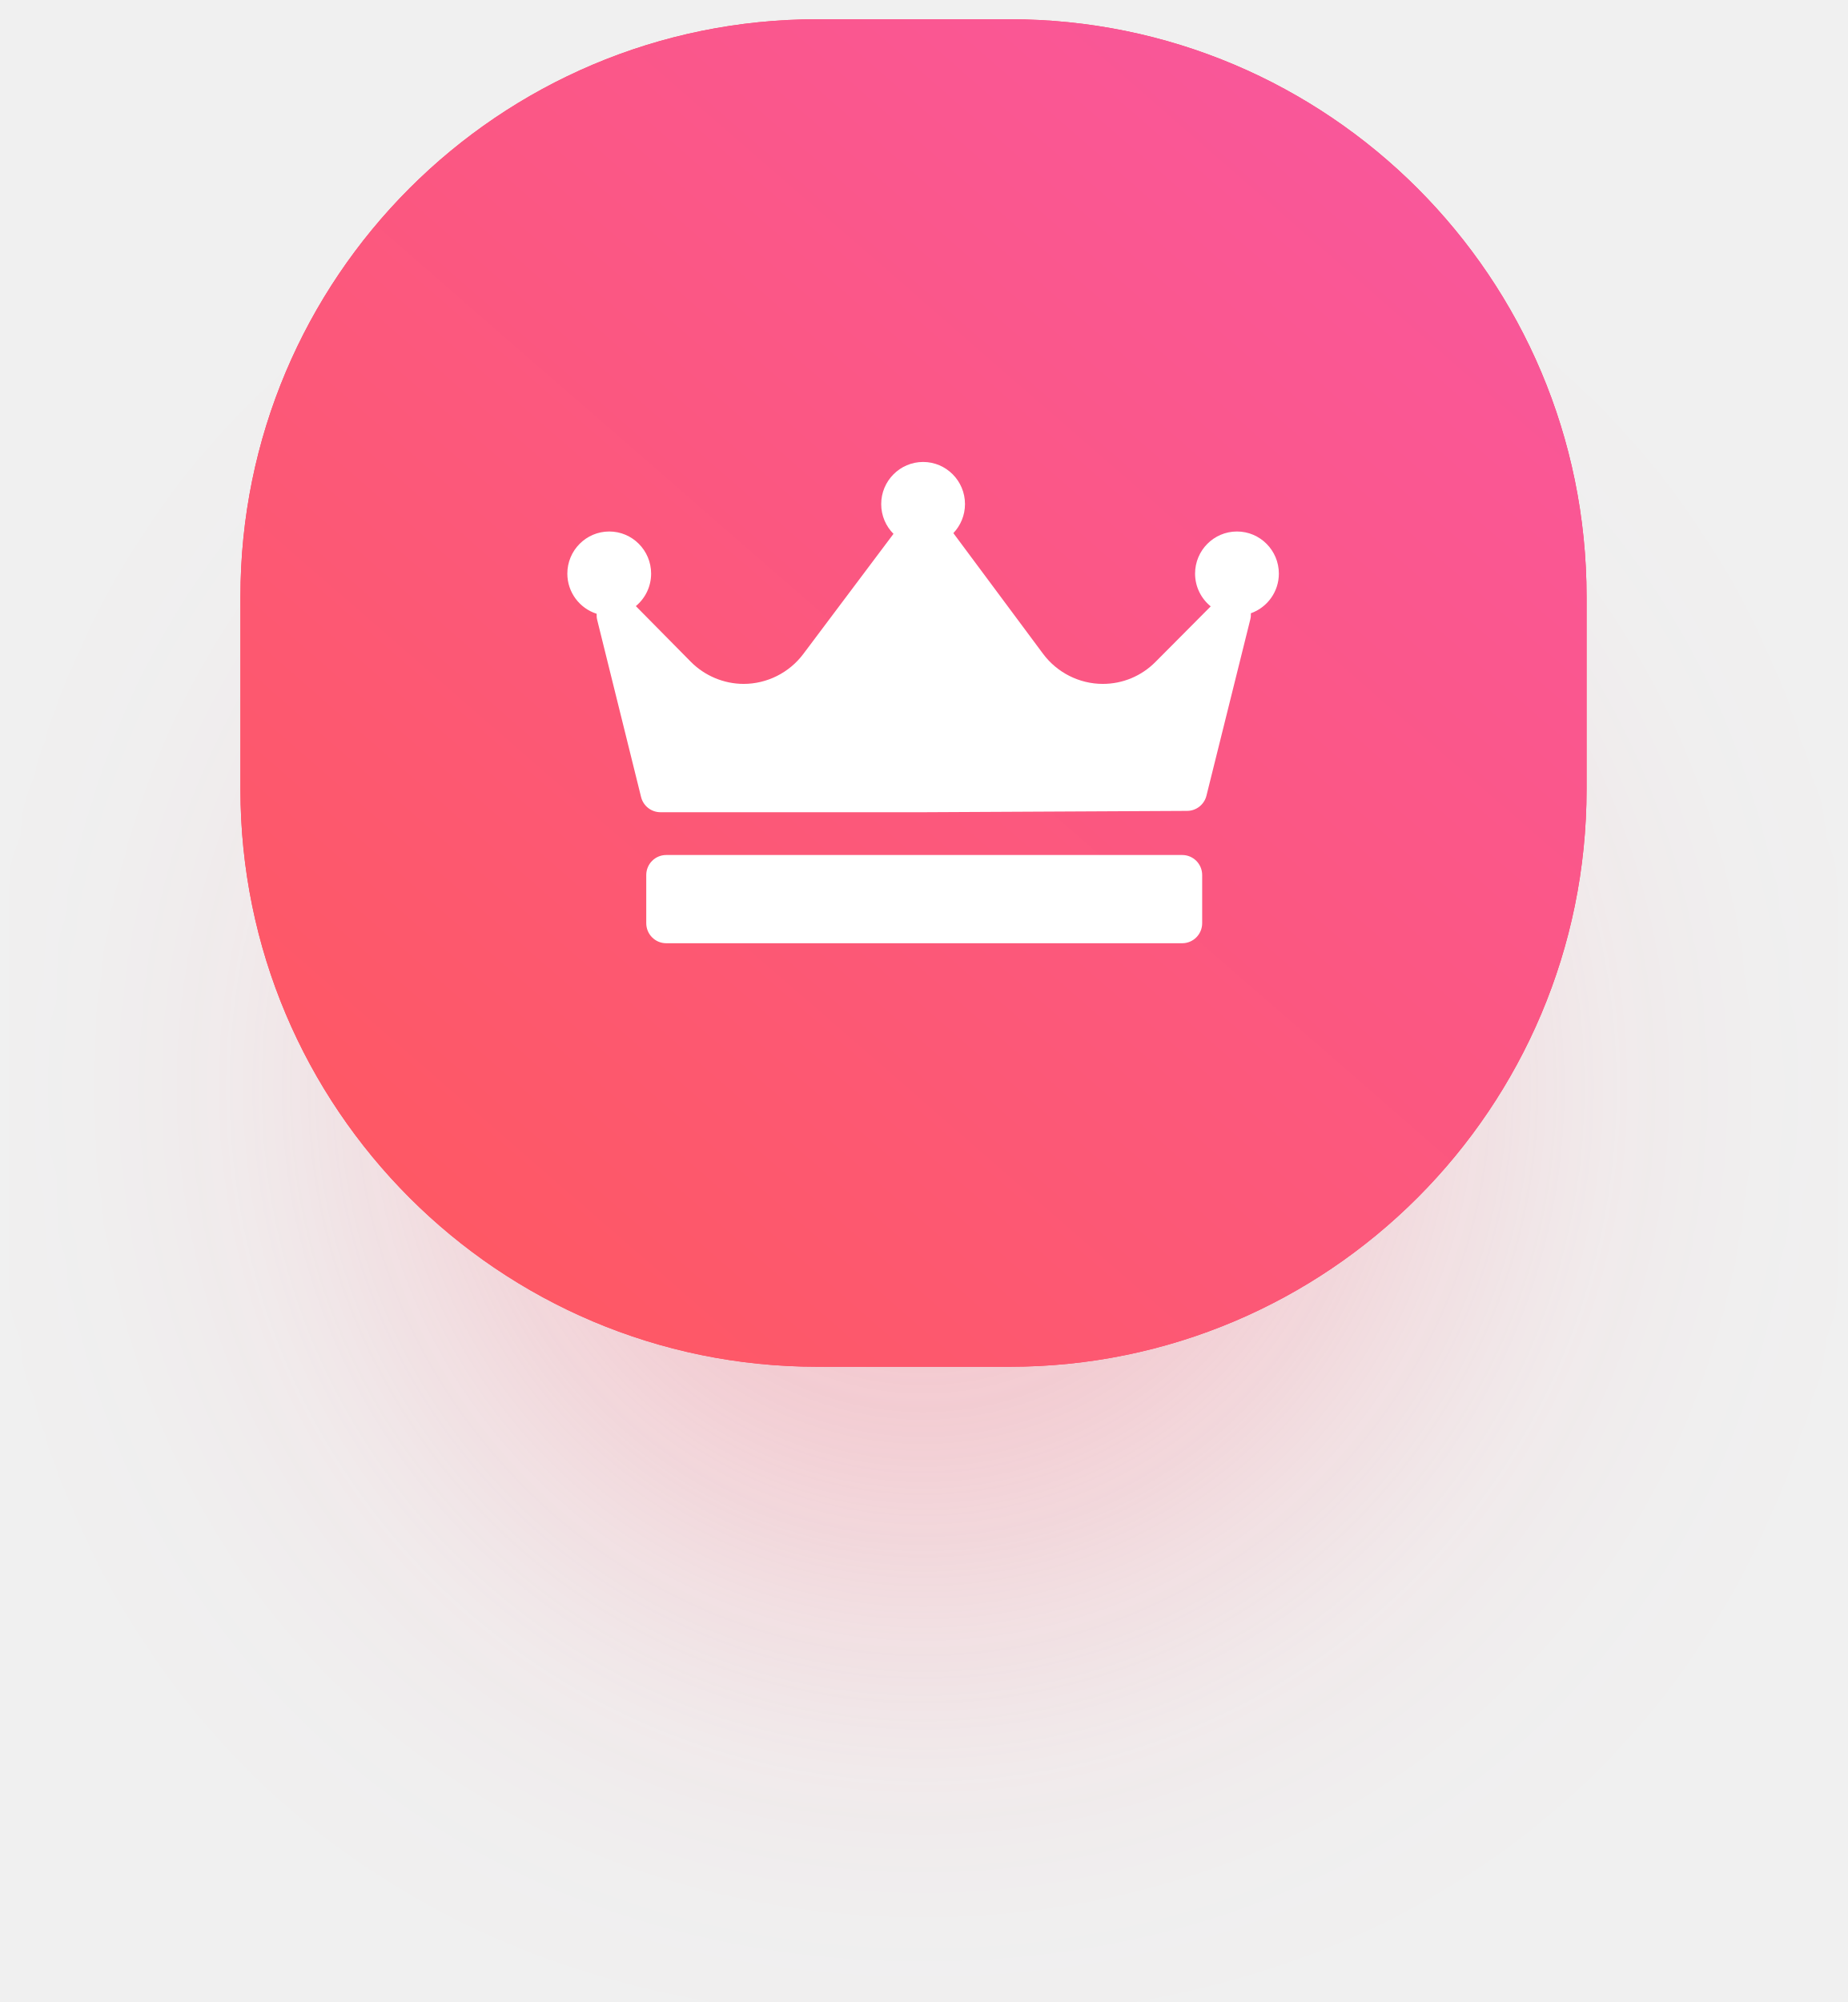
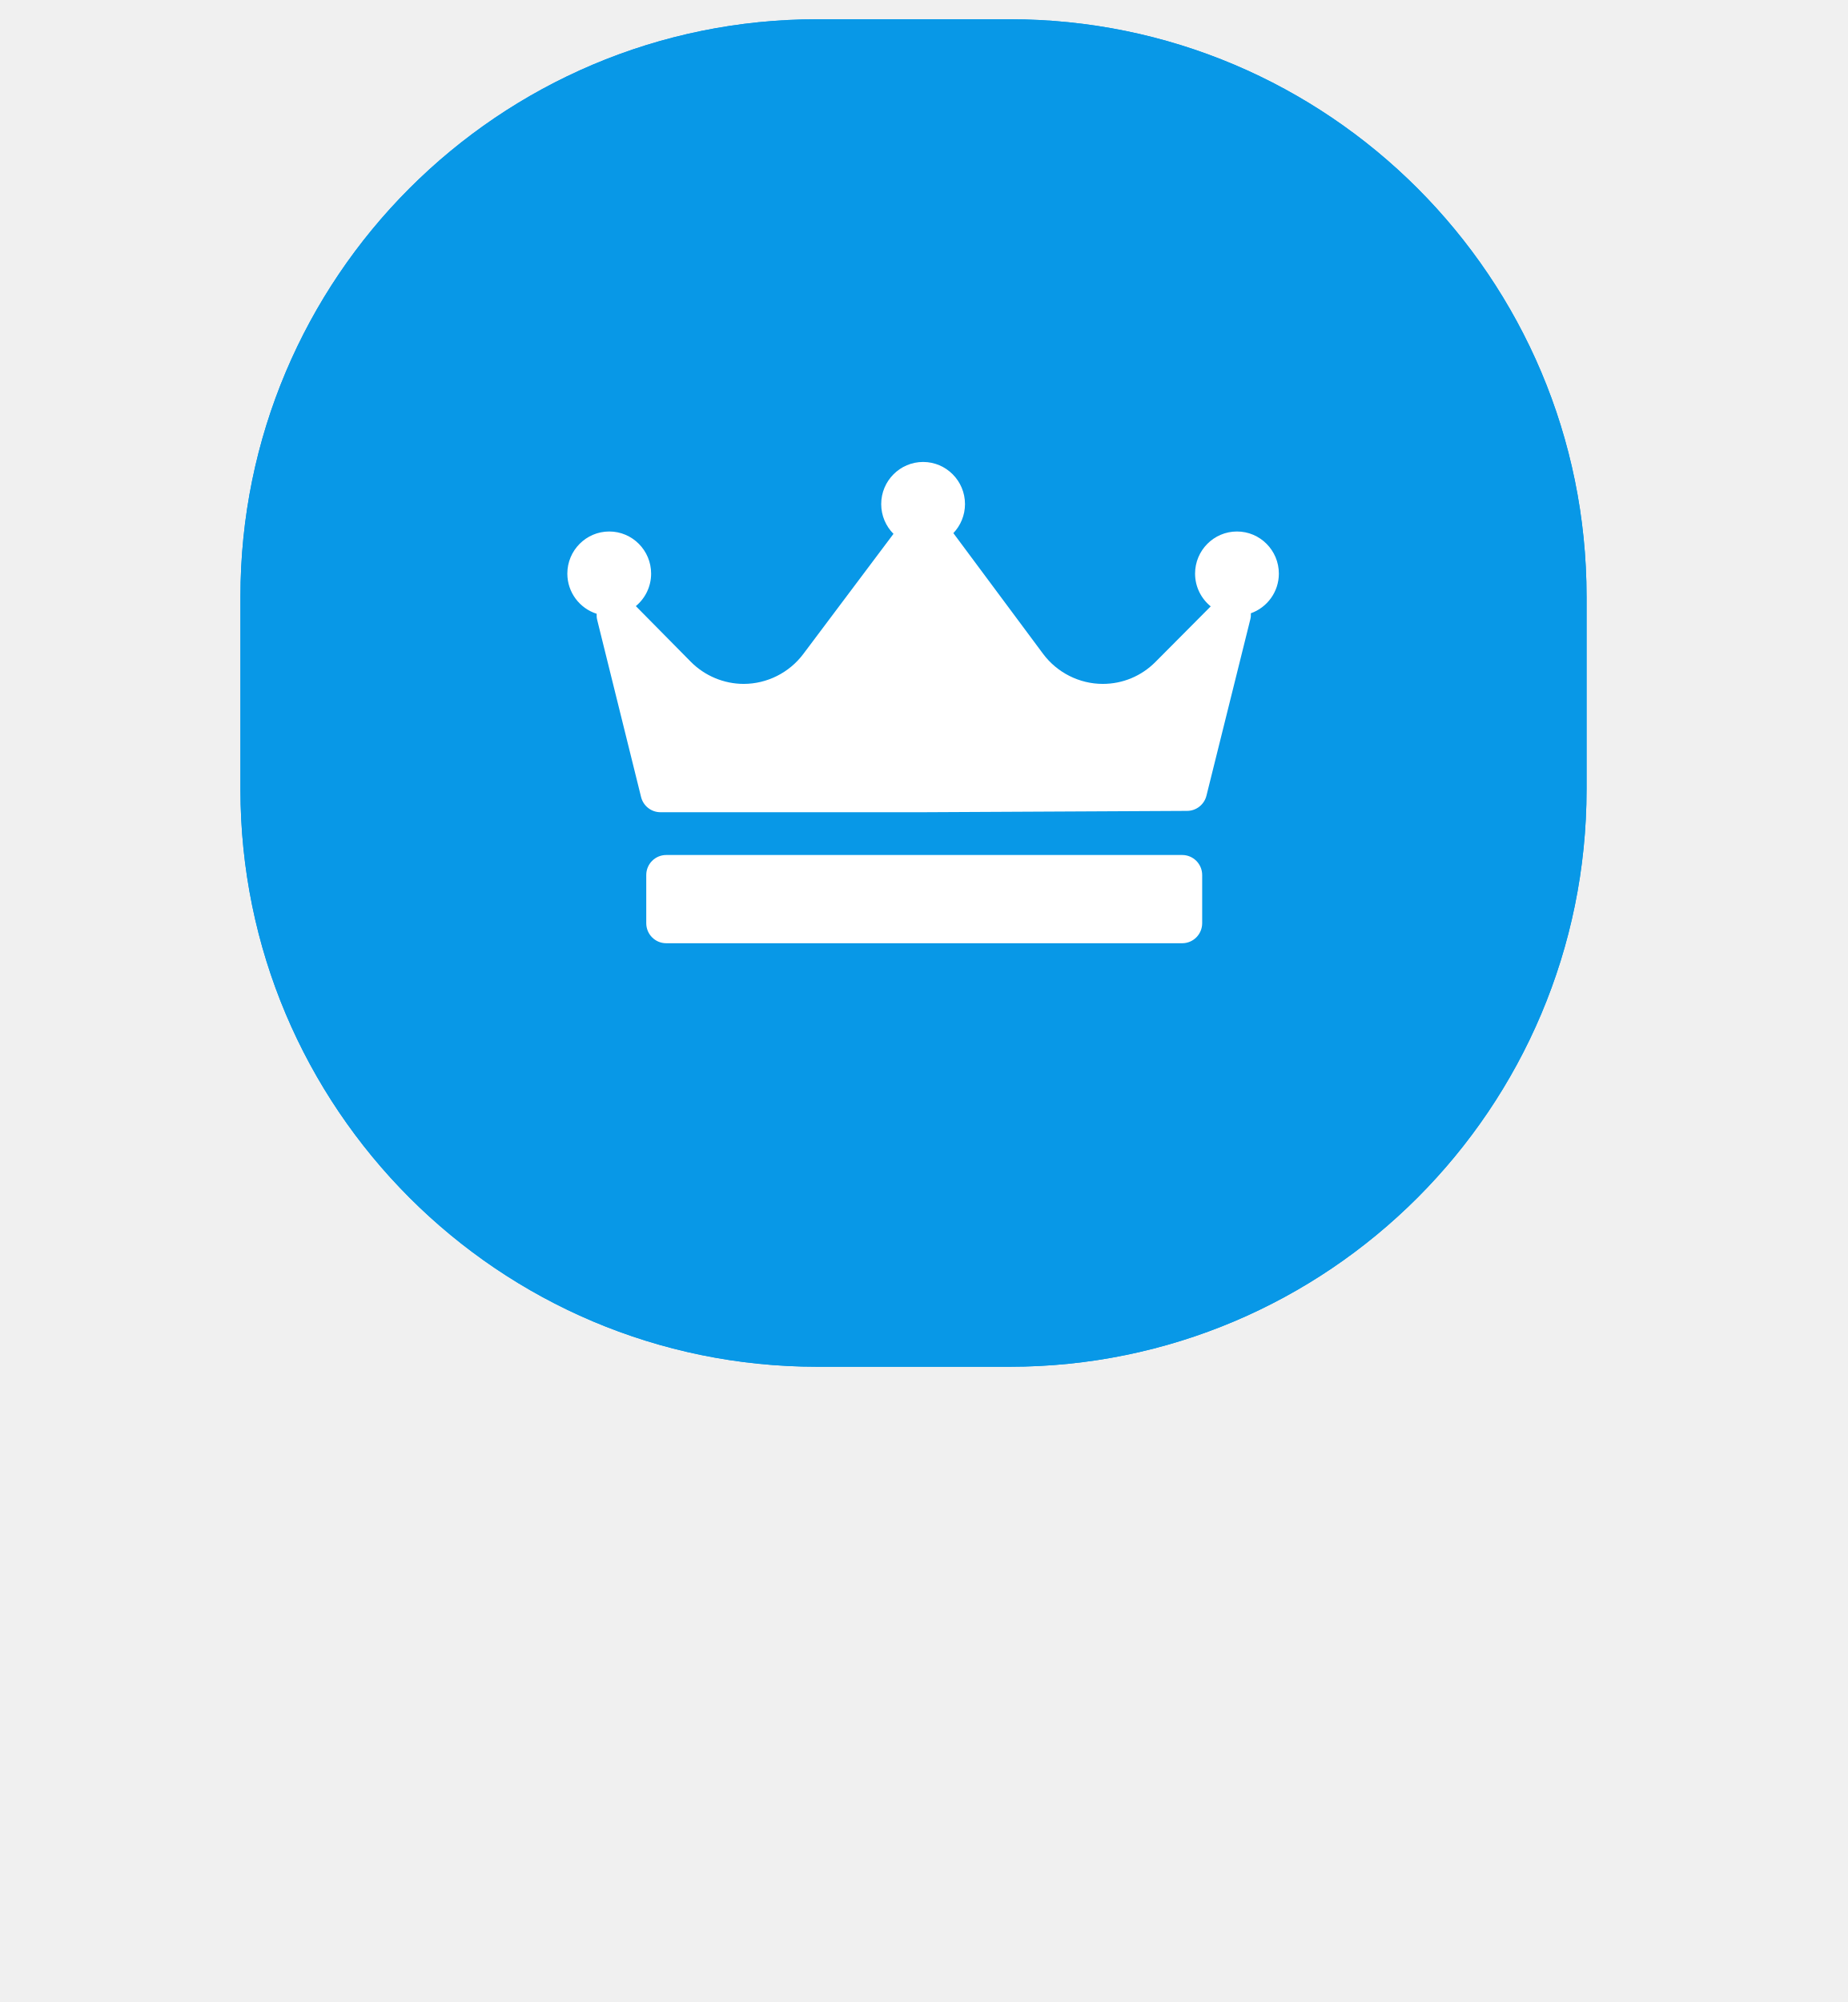
<svg xmlns="http://www.w3.org/2000/svg" width="96" height="104" viewBox="0 0 96 104" fill="none">
  <g filter="url(#filter0_d)">
-     <path fill-rule="evenodd" clip-rule="evenodd" d="M47.96 17C62.582 17 74.436 28.864 74.436 43.5C74.436 58.135 62.582 70 47.96 70C33.337 70 21.483 58.135 21.483 43.5C21.483 28.864 33.337 17 47.96 17Z" fill="#FF4361" />
+     <path fill-rule="evenodd" clip-rule="evenodd" d="M47.96 17C62.582 17 74.436 28.864 74.436 43.5C74.436 58.135 62.582 70 47.96 70C33.337 70 21.483 58.135 21.483 43.5C21.483 28.864 33.337 17 47.96 17Z" fill="#0898e7" />
  </g>
-   <path fill-rule="evenodd" clip-rule="evenodd" d="M42.465 1H52.456C69.01 1 82.43 14.431 82.43 31V41C82.43 57.568 69.01 71 52.456 71H42.465C25.912 71 12.492 57.568 12.492 41V31C12.492 14.431 25.912 1 42.465 1Z" fill="#FF4361" />
+   <path fill-rule="evenodd" clip-rule="evenodd" d="M42.465 1H52.456C69.01 1 82.43 14.431 82.43 31V41C82.43 57.568 69.01 71 52.456 71H42.465C25.912 71 12.492 57.568 12.492 41V31C12.492 14.431 25.912 1 42.465 1Z" fill="#0898e7" />
  <path fill-rule="evenodd" clip-rule="evenodd" d="M42.465 1H52.456C69.01 1 82.43 14.431 82.43 31V41C82.43 57.568 69.01 71 52.456 71H42.465C25.912 71 12.492 57.568 12.492 41V31C12.492 14.431 25.912 1 42.465 1Z" fill="url(#paint0_linear)" />
  <path fill-rule="evenodd" clip-rule="evenodd" d="M64.989 31.858C64.994 31.961 64.987 32.064 64.961 32.169L62.681 41.335C62.566 41.796 62.154 42.121 61.681 42.124L48 42.193C47.998 42.193 47.996 42.193 47.994 42.193H34.313C33.837 42.193 33.422 41.867 33.307 41.403L31.027 32.202C31.001 32.096 30.993 31.989 31 31.884C30.118 31.605 29.476 30.775 29.476 29.798C29.476 28.591 30.453 27.61 31.653 27.61C32.853 27.61 33.829 28.591 33.829 29.798C33.829 30.477 33.52 31.084 33.035 31.486L35.89 34.377C36.611 35.107 37.612 35.527 38.637 35.527C39.848 35.527 41.002 34.948 41.73 33.98L46.421 27.732C46.027 27.337 45.783 26.79 45.783 26.186C45.783 24.98 46.76 23.998 47.96 23.998C49.16 23.998 50.136 24.98 50.136 26.186C50.136 26.771 49.905 27.302 49.532 27.695C49.533 27.697 49.535 27.698 49.536 27.7L54.193 33.965C54.92 34.942 56.079 35.527 57.294 35.527C58.328 35.527 59.3 35.122 60.03 34.388L62.903 31.5C62.408 31.098 62.09 30.485 62.09 29.798C62.09 28.591 63.066 27.61 64.267 27.61C65.467 27.61 66.443 28.591 66.443 29.798C66.443 30.749 65.834 31.558 64.989 31.858ZM62.459 45.457C62.459 44.882 61.995 44.416 61.422 44.416H34.613C34.04 44.416 33.576 44.882 33.576 45.457V47.957C33.576 48.533 34.04 48.999 34.613 48.999H61.422C61.995 48.999 62.459 48.533 62.459 47.957V45.457Z" fill="white" />
  <defs>
-     <filter id="filter0_d" x="0.483" y="9" width="94.952" height="95" filterUnits="userSpaceOnUse" color-interpolation-filters="sRGB">
-       <feFlood flood-opacity="0" result="BackgroundImageFix" />
-       <feColorMatrix in="SourceAlpha" type="matrix" values="0 0 0 0 0 0 0 0 0 0 0 0 0 0 0 0 0 0 127 0" />
-       <feOffset dy="13" />
-       <feGaussianBlur stdDeviation="10.5" />
-       <feColorMatrix type="matrix" values="0 0 0 0 0.992 0 0 0 0 0.345 0 0 0 0 0.447 0 0 0 0.3 0" />
-       <feBlend mode="normal" in2="BackgroundImageFix" result="effect1_dropShadow" />
-       <feBlend mode="normal" in="SourceGraphic" in2="effect1_dropShadow" result="shape" />
-     </filter>
    <linearGradient id="paint0_linear" x1="52.869" y1="113.413" x2="124.878" y2="30.651" gradientUnits="userSpaceOnUse">
-       <stop stop-color="#FF5858" />
-       <stop offset="1" stop-color="#F857A6" />
+       <stop stop-color="#0898e7" />
+       <stop offset="1" stop-color="#0898e7" />
    </linearGradient>
  </defs>
</svg>
